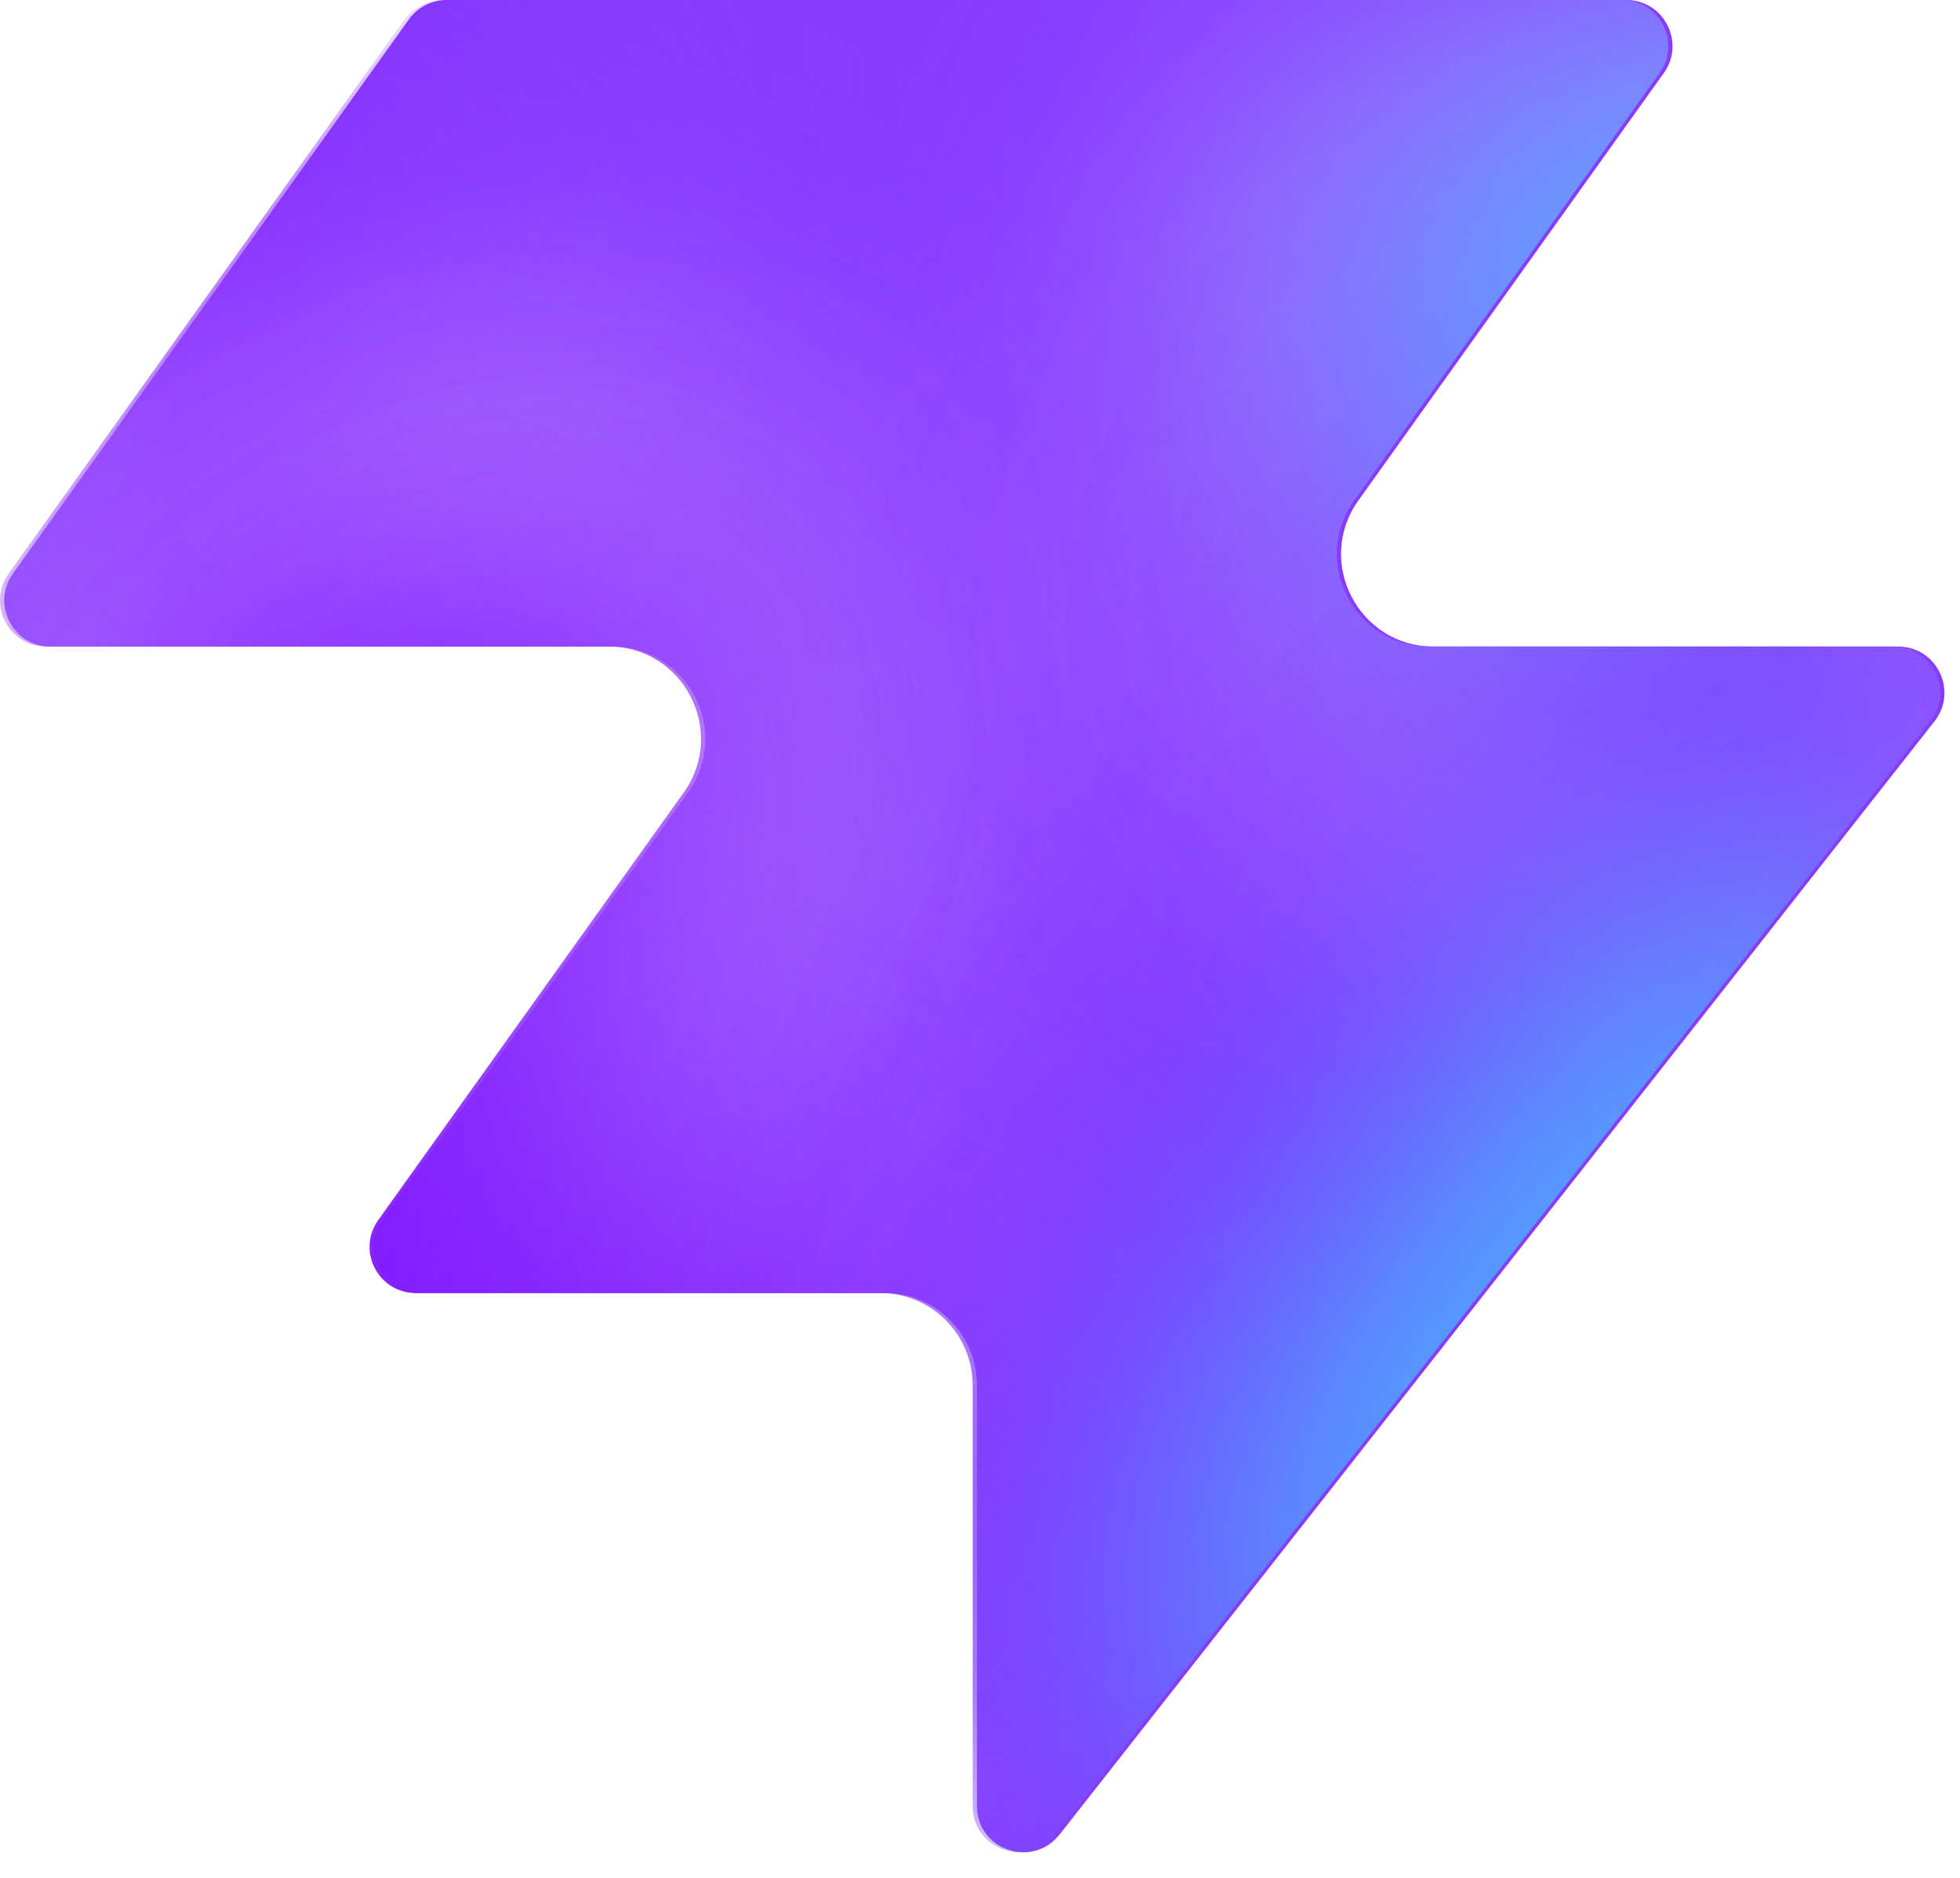
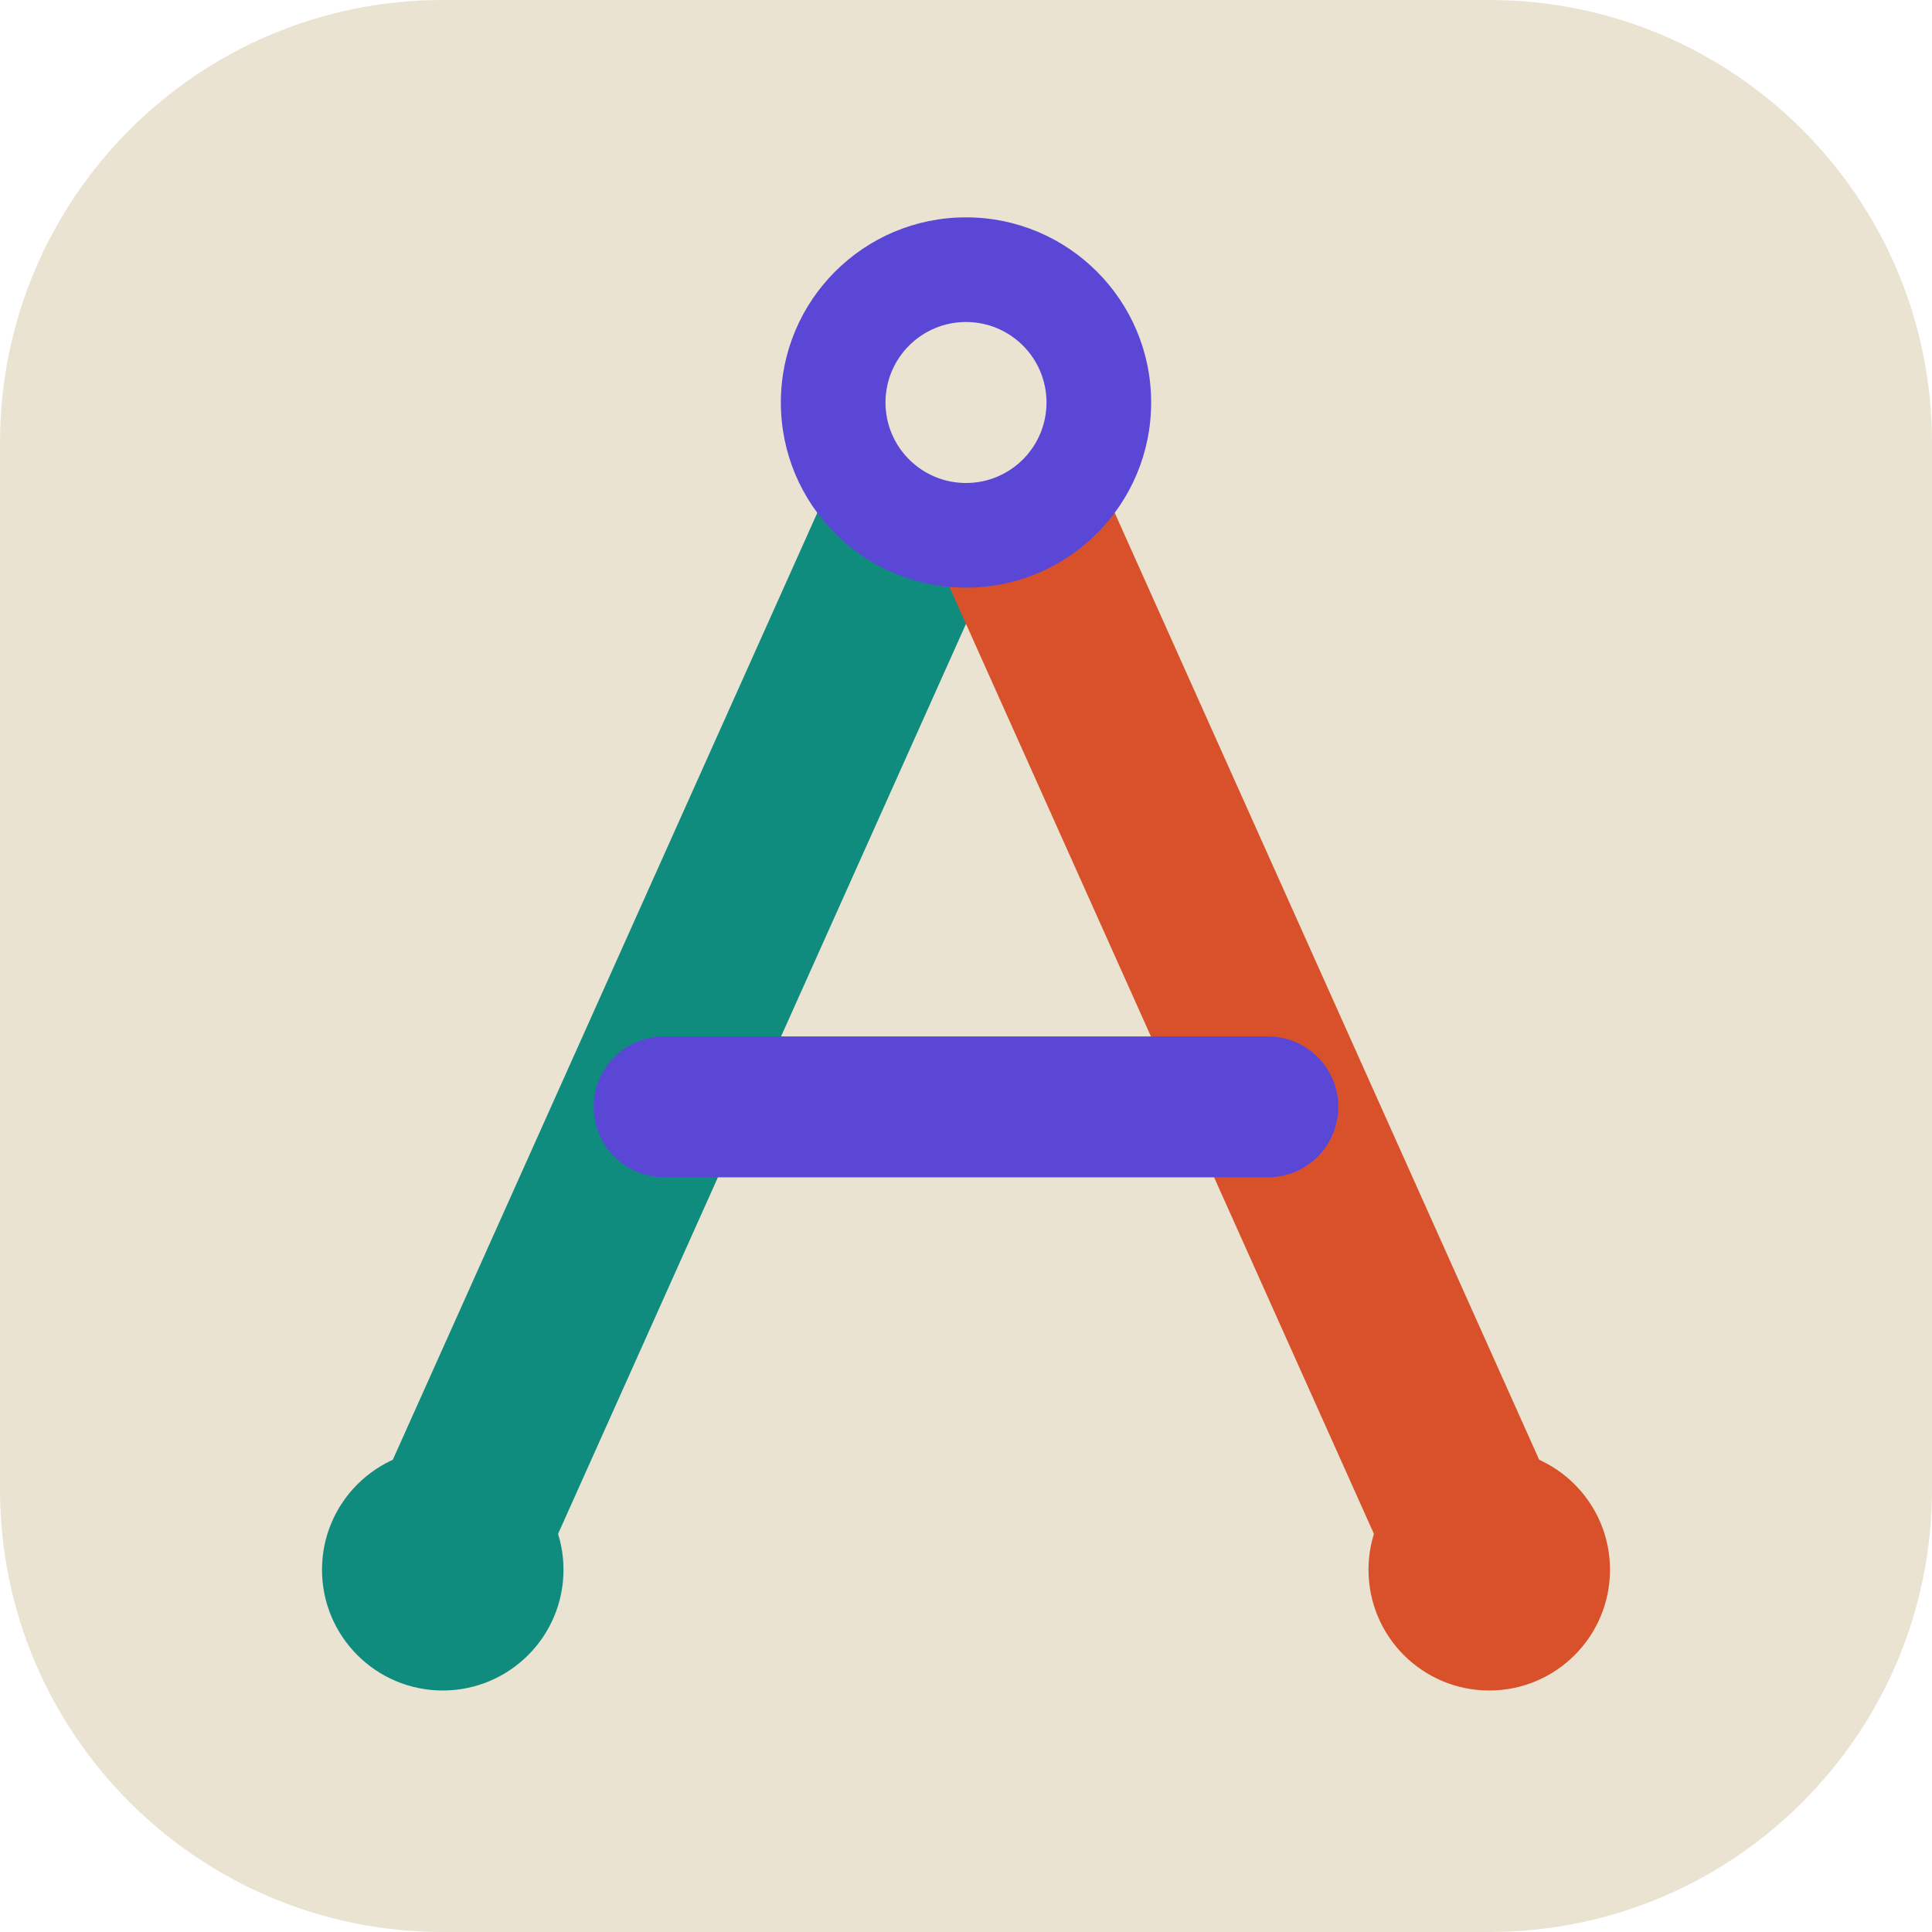
- <svg xmlns="http://www.w3.org/2000/svg" width="48" height="46" fill="none" viewBox="0 0 48 46">
-   <path fill="#863bff" d="M25.946 44.938c-.664.845-2.021.375-2.021-.698V33.937a2.26 2.26 0 0 0-2.262-2.262H10.287c-.92 0-1.456-1.04-.92-1.788l7.48-10.471c1.07-1.497 0-3.578-1.842-3.578H1.237c-.92 0-1.456-1.04-.92-1.788L10.013.474c.214-.297.556-.474.92-.474h28.894c.92 0 1.456 1.04.92 1.788l-7.48 10.471c-1.07 1.498 0 3.579 1.842 3.579h11.377c.943 0 1.473 1.088.89 1.83L25.947 44.94z" style="fill:#863bff;fill:color(display-p3 .525 .23 1);fill-opacity:1" />
-   <mask id="a" width="48" height="46" x="0" y="0" maskUnits="userSpaceOnUse" style="mask-type:alpha">
-     <path fill="#000" d="M25.842 44.938c-.664.844-2.021.375-2.021-.698V33.937a2.26 2.26 0 0 0-2.262-2.262H10.183c-.92 0-1.456-1.04-.92-1.788l7.48-10.471c1.07-1.498 0-3.579-1.842-3.579H1.133c-.92 0-1.456-1.04-.92-1.787L9.91.473c.214-.297.556-.474.92-.474h28.894c.92 0 1.456 1.04.92 1.788l-7.48 10.471c-1.07 1.498 0 3.578 1.842 3.578h11.377c.943 0 1.473 1.088.89 1.832L25.843 44.94z" style="fill:#000;fill-opacity:1" />
-   </mask>
-   <g mask="url(#a)">
-     <g filter="url(#b)">
-       <ellipse cx="5.508" cy="14.704" fill="#ede6ff" rx="5.508" ry="14.704" style="fill:#ede6ff;fill:color(display-p3 .927 .903 1);fill-opacity:1" transform="matrix(.00324 1 1 -.00324 -4.47 31.516)" />
-     </g>
-     <g filter="url(#c)">
-       <ellipse cx="10.399" cy="29.851" fill="#ede6ff" rx="10.399" ry="29.851" style="fill:#ede6ff;fill:color(display-p3 .927 .903 1);fill-opacity:1" transform="matrix(.00324 1 1 -.00324 -39.328 7.883)" />
-     </g>
-     <g filter="url(#d)">
-       <ellipse cx="5.508" cy="30.487" fill="#7e14ff" rx="5.508" ry="30.487" style="fill:#7e14ff;fill:color(display-p3 .492 .077 1);fill-opacity:1" transform="rotate(89.814 -25.913 -14.639)scale(1 -1)" />
-     </g>
-     <g filter="url(#e)">
-       <ellipse cx="5.508" cy="30.599" fill="#7e14ff" rx="5.508" ry="30.599" style="fill:#7e14ff;fill:color(display-p3 .492 .077 1);fill-opacity:1" transform="rotate(89.814 -32.644 -3.334)scale(1 -1)" />
-     </g>
-     <g filter="url(#f)">
-       <ellipse cx="5.508" cy="30.599" fill="#7e14ff" rx="5.508" ry="30.599" style="fill:#7e14ff;fill:color(display-p3 .492 .077 1);fill-opacity:1" transform="matrix(.00324 1 1 -.00324 -34.34 30.47)" />
-     </g>
-     <g filter="url(#g)">
-       <ellipse cx="14.072" cy="22.078" fill="#ede6ff" rx="14.072" ry="22.078" style="fill:#ede6ff;fill:color(display-p3 .927 .903 1);fill-opacity:1" transform="rotate(93.35 24.506 48.493)scale(-1 1)" />
-     </g>
-     <g filter="url(#h)">
-       <ellipse cx="3.47" cy="21.501" fill="#7e14ff" rx="3.47" ry="21.501" style="fill:#7e14ff;fill:color(display-p3 .492 .077 1);fill-opacity:1" transform="rotate(89.009 28.708 47.59)scale(-1 1)" />
-     </g>
-     <g filter="url(#i)">
-       <ellipse cx="3.47" cy="21.501" fill="#7e14ff" rx="3.47" ry="21.501" style="fill:#7e14ff;fill:color(display-p3 .492 .077 1);fill-opacity:1" transform="rotate(89.009 28.708 47.59)scale(-1 1)" />
-     </g>
-     <g filter="url(#j)">
-       <ellipse cx=".387" cy="8.972" fill="#7e14ff" rx="4.407" ry="29.108" style="fill:#7e14ff;fill:color(display-p3 .492 .077 1);fill-opacity:1" transform="rotate(39.51 .387 8.972)" />
-     </g>
-     <g filter="url(#k)">
-       <ellipse cx="47.523" cy="-6.092" fill="#7e14ff" rx="4.407" ry="29.108" style="fill:#7e14ff;fill:color(display-p3 .492 .077 1);fill-opacity:1" transform="rotate(37.892 47.523 -6.092)" />
-     </g>
-     <g filter="url(#l)">
-       <ellipse cx="41.412" cy="6.333" fill="#47bfff" rx="5.971" ry="9.665" style="fill:#47bfff;fill:color(display-p3 .28 .748 1);fill-opacity:1" transform="rotate(37.892 41.412 6.333)" />
-     </g>
-     <g filter="url(#m)">
-       <ellipse cx="-1.879" cy="38.332" fill="#7e14ff" rx="4.407" ry="29.108" style="fill:#7e14ff;fill:color(display-p3 .492 .077 1);fill-opacity:1" transform="rotate(37.892 -1.88 38.332)" />
-     </g>
-     <g filter="url(#n)">
-       <ellipse cx="-1.879" cy="38.332" fill="#7e14ff" rx="4.407" ry="29.108" style="fill:#7e14ff;fill:color(display-p3 .492 .077 1);fill-opacity:1" transform="rotate(37.892 -1.88 38.332)" />
-     </g>
-     <g filter="url(#o)">
-       <ellipse cx="35.651" cy="29.907" fill="#7e14ff" rx="4.407" ry="29.108" style="fill:#7e14ff;fill:color(display-p3 .492 .077 1);fill-opacity:1" transform="rotate(37.892 35.651 29.907)" />
-     </g>
-     <g filter="url(#p)">
-       <ellipse cx="38.418" cy="32.4" fill="#47bfff" rx="5.971" ry="15.297" style="fill:#47bfff;fill:color(display-p3 .28 .748 1);fill-opacity:1" transform="rotate(37.892 38.418 32.4)" />
-     </g>
-   </g>
-   <defs>
-     <filter id="b" width="60.045" height="41.654" x="-19.77" y="16.149" color-interpolation-filters="sRGB" filterUnits="userSpaceOnUse">
-       <feFlood flood-opacity="0" result="BackgroundImageFix" />
-       <feBlend in="SourceGraphic" in2="BackgroundImageFix" result="shape" />
-       <feGaussianBlur result="effect1_foregroundBlur_2002_17158" stdDeviation="7.659" />
-     </filter>
-     <filter id="c" width="90.34" height="51.437" x="-54.613" y="-7.533" color-interpolation-filters="sRGB" filterUnits="userSpaceOnUse">
-       <feFlood flood-opacity="0" result="BackgroundImageFix" />
-       <feBlend in="SourceGraphic" in2="BackgroundImageFix" result="shape" />
-       <feGaussianBlur result="effect1_foregroundBlur_2002_17158" stdDeviation="7.659" />
-     </filter>
-     <filter id="d" width="79.355" height="29.4" x="-49.64" y="2.03" color-interpolation-filters="sRGB" filterUnits="userSpaceOnUse">
-       <feFlood flood-opacity="0" result="BackgroundImageFix" />
-       <feBlend in="SourceGraphic" in2="BackgroundImageFix" result="shape" />
-       <feGaussianBlur result="effect1_foregroundBlur_2002_17158" stdDeviation="4.596" />
-     </filter>
-     <filter id="e" width="79.579" height="29.4" x="-45.045" y="20.029" color-interpolation-filters="sRGB" filterUnits="userSpaceOnUse">
-       <feFlood flood-opacity="0" result="BackgroundImageFix" />
-       <feBlend in="SourceGraphic" in2="BackgroundImageFix" result="shape" />
-       <feGaussianBlur result="effect1_foregroundBlur_2002_17158" stdDeviation="4.596" />
-     </filter>
-     <filter id="f" width="79.579" height="29.4" x="-43.513" y="21.178" color-interpolation-filters="sRGB" filterUnits="userSpaceOnUse">
-       <feFlood flood-opacity="0" result="BackgroundImageFix" />
-       <feBlend in="SourceGraphic" in2="BackgroundImageFix" result="shape" />
-       <feGaussianBlur result="effect1_foregroundBlur_2002_17158" stdDeviation="4.596" />
-     </filter>
-     <filter id="g" width="74.749" height="58.852" x="15.756" y="-17.901" color-interpolation-filters="sRGB" filterUnits="userSpaceOnUse">
-       <feFlood flood-opacity="0" result="BackgroundImageFix" />
-       <feBlend in="SourceGraphic" in2="BackgroundImageFix" result="shape" />
-       <feGaussianBlur result="effect1_foregroundBlur_2002_17158" stdDeviation="7.659" />
-     </filter>
-     <filter id="h" width="61.377" height="25.362" x="23.548" y="2.284" color-interpolation-filters="sRGB" filterUnits="userSpaceOnUse">
-       <feFlood flood-opacity="0" result="BackgroundImageFix" />
-       <feBlend in="SourceGraphic" in2="BackgroundImageFix" result="shape" />
-       <feGaussianBlur result="effect1_foregroundBlur_2002_17158" stdDeviation="4.596" />
-     </filter>
-     <filter id="i" width="61.377" height="25.362" x="23.548" y="2.284" color-interpolation-filters="sRGB" filterUnits="userSpaceOnUse">
-       <feFlood flood-opacity="0" result="BackgroundImageFix" />
-       <feBlend in="SourceGraphic" in2="BackgroundImageFix" result="shape" />
-       <feGaussianBlur result="effect1_foregroundBlur_2002_17158" stdDeviation="4.596" />
-     </filter>
-     <filter id="j" width="56.045" height="63.649" x="-27.636" y="-22.853" color-interpolation-filters="sRGB" filterUnits="userSpaceOnUse">
-       <feFlood flood-opacity="0" result="BackgroundImageFix" />
-       <feBlend in="SourceGraphic" in2="BackgroundImageFix" result="shape" />
-       <feGaussianBlur result="effect1_foregroundBlur_2002_17158" stdDeviation="4.596" />
-     </filter>
-     <filter id="k" width="54.814" height="64.646" x="20.116" y="-38.415" color-interpolation-filters="sRGB" filterUnits="userSpaceOnUse">
-       <feFlood flood-opacity="0" result="BackgroundImageFix" />
-       <feBlend in="SourceGraphic" in2="BackgroundImageFix" result="shape" />
-       <feGaussianBlur result="effect1_foregroundBlur_2002_17158" stdDeviation="4.596" />
-     </filter>
-     <filter id="l" width="33.541" height="35.313" x="24.641" y="-11.323" color-interpolation-filters="sRGB" filterUnits="userSpaceOnUse">
-       <feFlood flood-opacity="0" result="BackgroundImageFix" />
-       <feBlend in="SourceGraphic" in2="BackgroundImageFix" result="shape" />
-       <feGaussianBlur result="effect1_foregroundBlur_2002_17158" stdDeviation="4.596" />
-     </filter>
-     <filter id="m" width="54.814" height="64.646" x="-29.286" y="6.009" color-interpolation-filters="sRGB" filterUnits="userSpaceOnUse">
-       <feFlood flood-opacity="0" result="BackgroundImageFix" />
-       <feBlend in="SourceGraphic" in2="BackgroundImageFix" result="shape" />
-       <feGaussianBlur result="effect1_foregroundBlur_2002_17158" stdDeviation="4.596" />
-     </filter>
-     <filter id="n" width="54.814" height="64.646" x="-29.286" y="6.009" color-interpolation-filters="sRGB" filterUnits="userSpaceOnUse">
-       <feFlood flood-opacity="0" result="BackgroundImageFix" />
-       <feBlend in="SourceGraphic" in2="BackgroundImageFix" result="shape" />
-       <feGaussianBlur result="effect1_foregroundBlur_2002_17158" stdDeviation="4.596" />
-     </filter>
-     <filter id="o" width="54.814" height="64.646" x="8.244" y="-2.416" color-interpolation-filters="sRGB" filterUnits="userSpaceOnUse">
-       <feFlood flood-opacity="0" result="BackgroundImageFix" />
-       <feBlend in="SourceGraphic" in2="BackgroundImageFix" result="shape" />
-       <feGaussianBlur result="effect1_foregroundBlur_2002_17158" stdDeviation="4.596" />
-     </filter>
-     <filter id="p" width="39.409" height="43.623" x="18.713" y="10.588" color-interpolation-filters="sRGB" filterUnits="userSpaceOnUse">
-       <feFlood flood-opacity="0" result="BackgroundImageFix" />
-       <feBlend in="SourceGraphic" in2="BackgroundImageFix" result="shape" />
-       <feGaussianBlur result="effect1_foregroundBlur_2002_17158" stdDeviation="4.596" />
-     </filter>
-   </defs>
+ <svg xmlns="http://www.w3.org/2000/svg" width="48" height="48" viewBox="0 0 48 48" fill="none">
+   <rect width="48" height="48" rx="11" fill="#ebe3d2" />
+   <path d="M11 39 L24 10" stroke="#0f8c7e" stroke-width="4.5" stroke-linecap="round" />
+   <path d="M37 39 L24 10" stroke="#d9512a" stroke-width="4.5" stroke-linecap="round" />
+   <path d="M16.5 27.5 L31.5 27.5" stroke="#5a47d6" stroke-width="3.5" stroke-linecap="round" />
+   <circle cx="24" cy="10" r="4.6" fill="#5a47d6" />
+   <circle cx="24" cy="10" r="2" fill="#ebe3d2" />
+   <circle cx="11" cy="39" r="3" fill="#0f8c7e" />
+   <circle cx="37" cy="39" r="3" fill="#d9512a" />
</svg>
